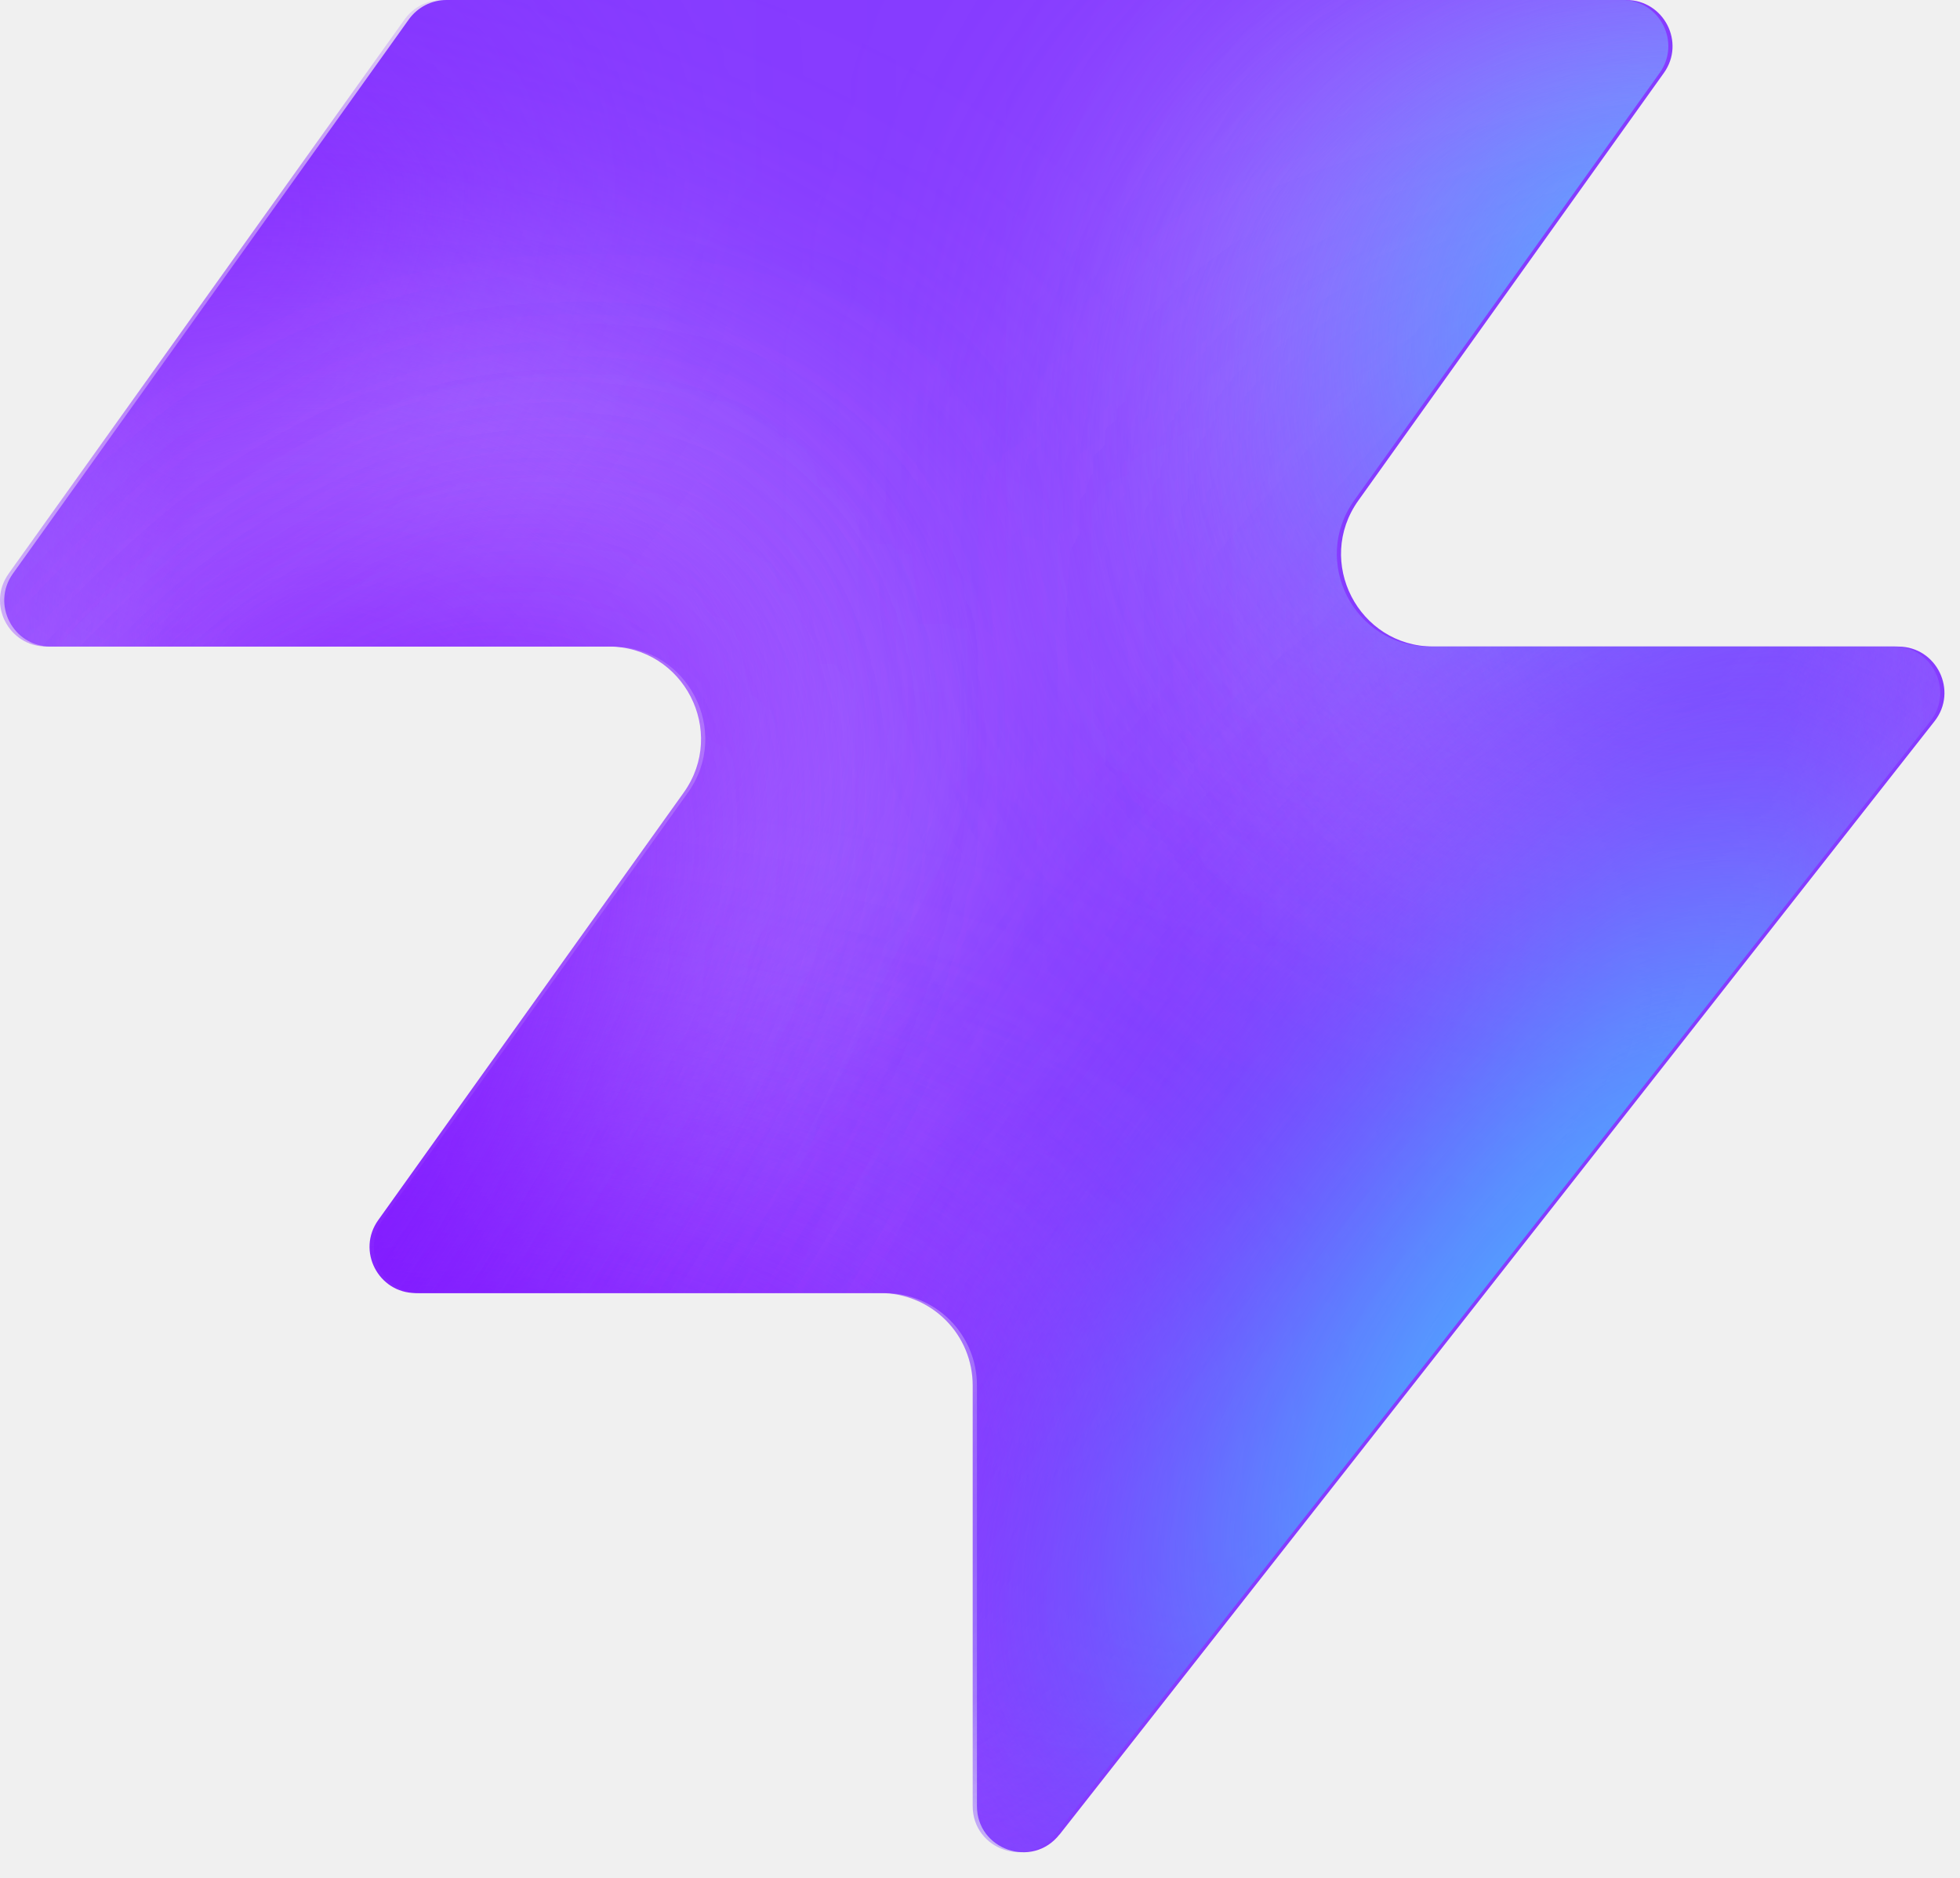
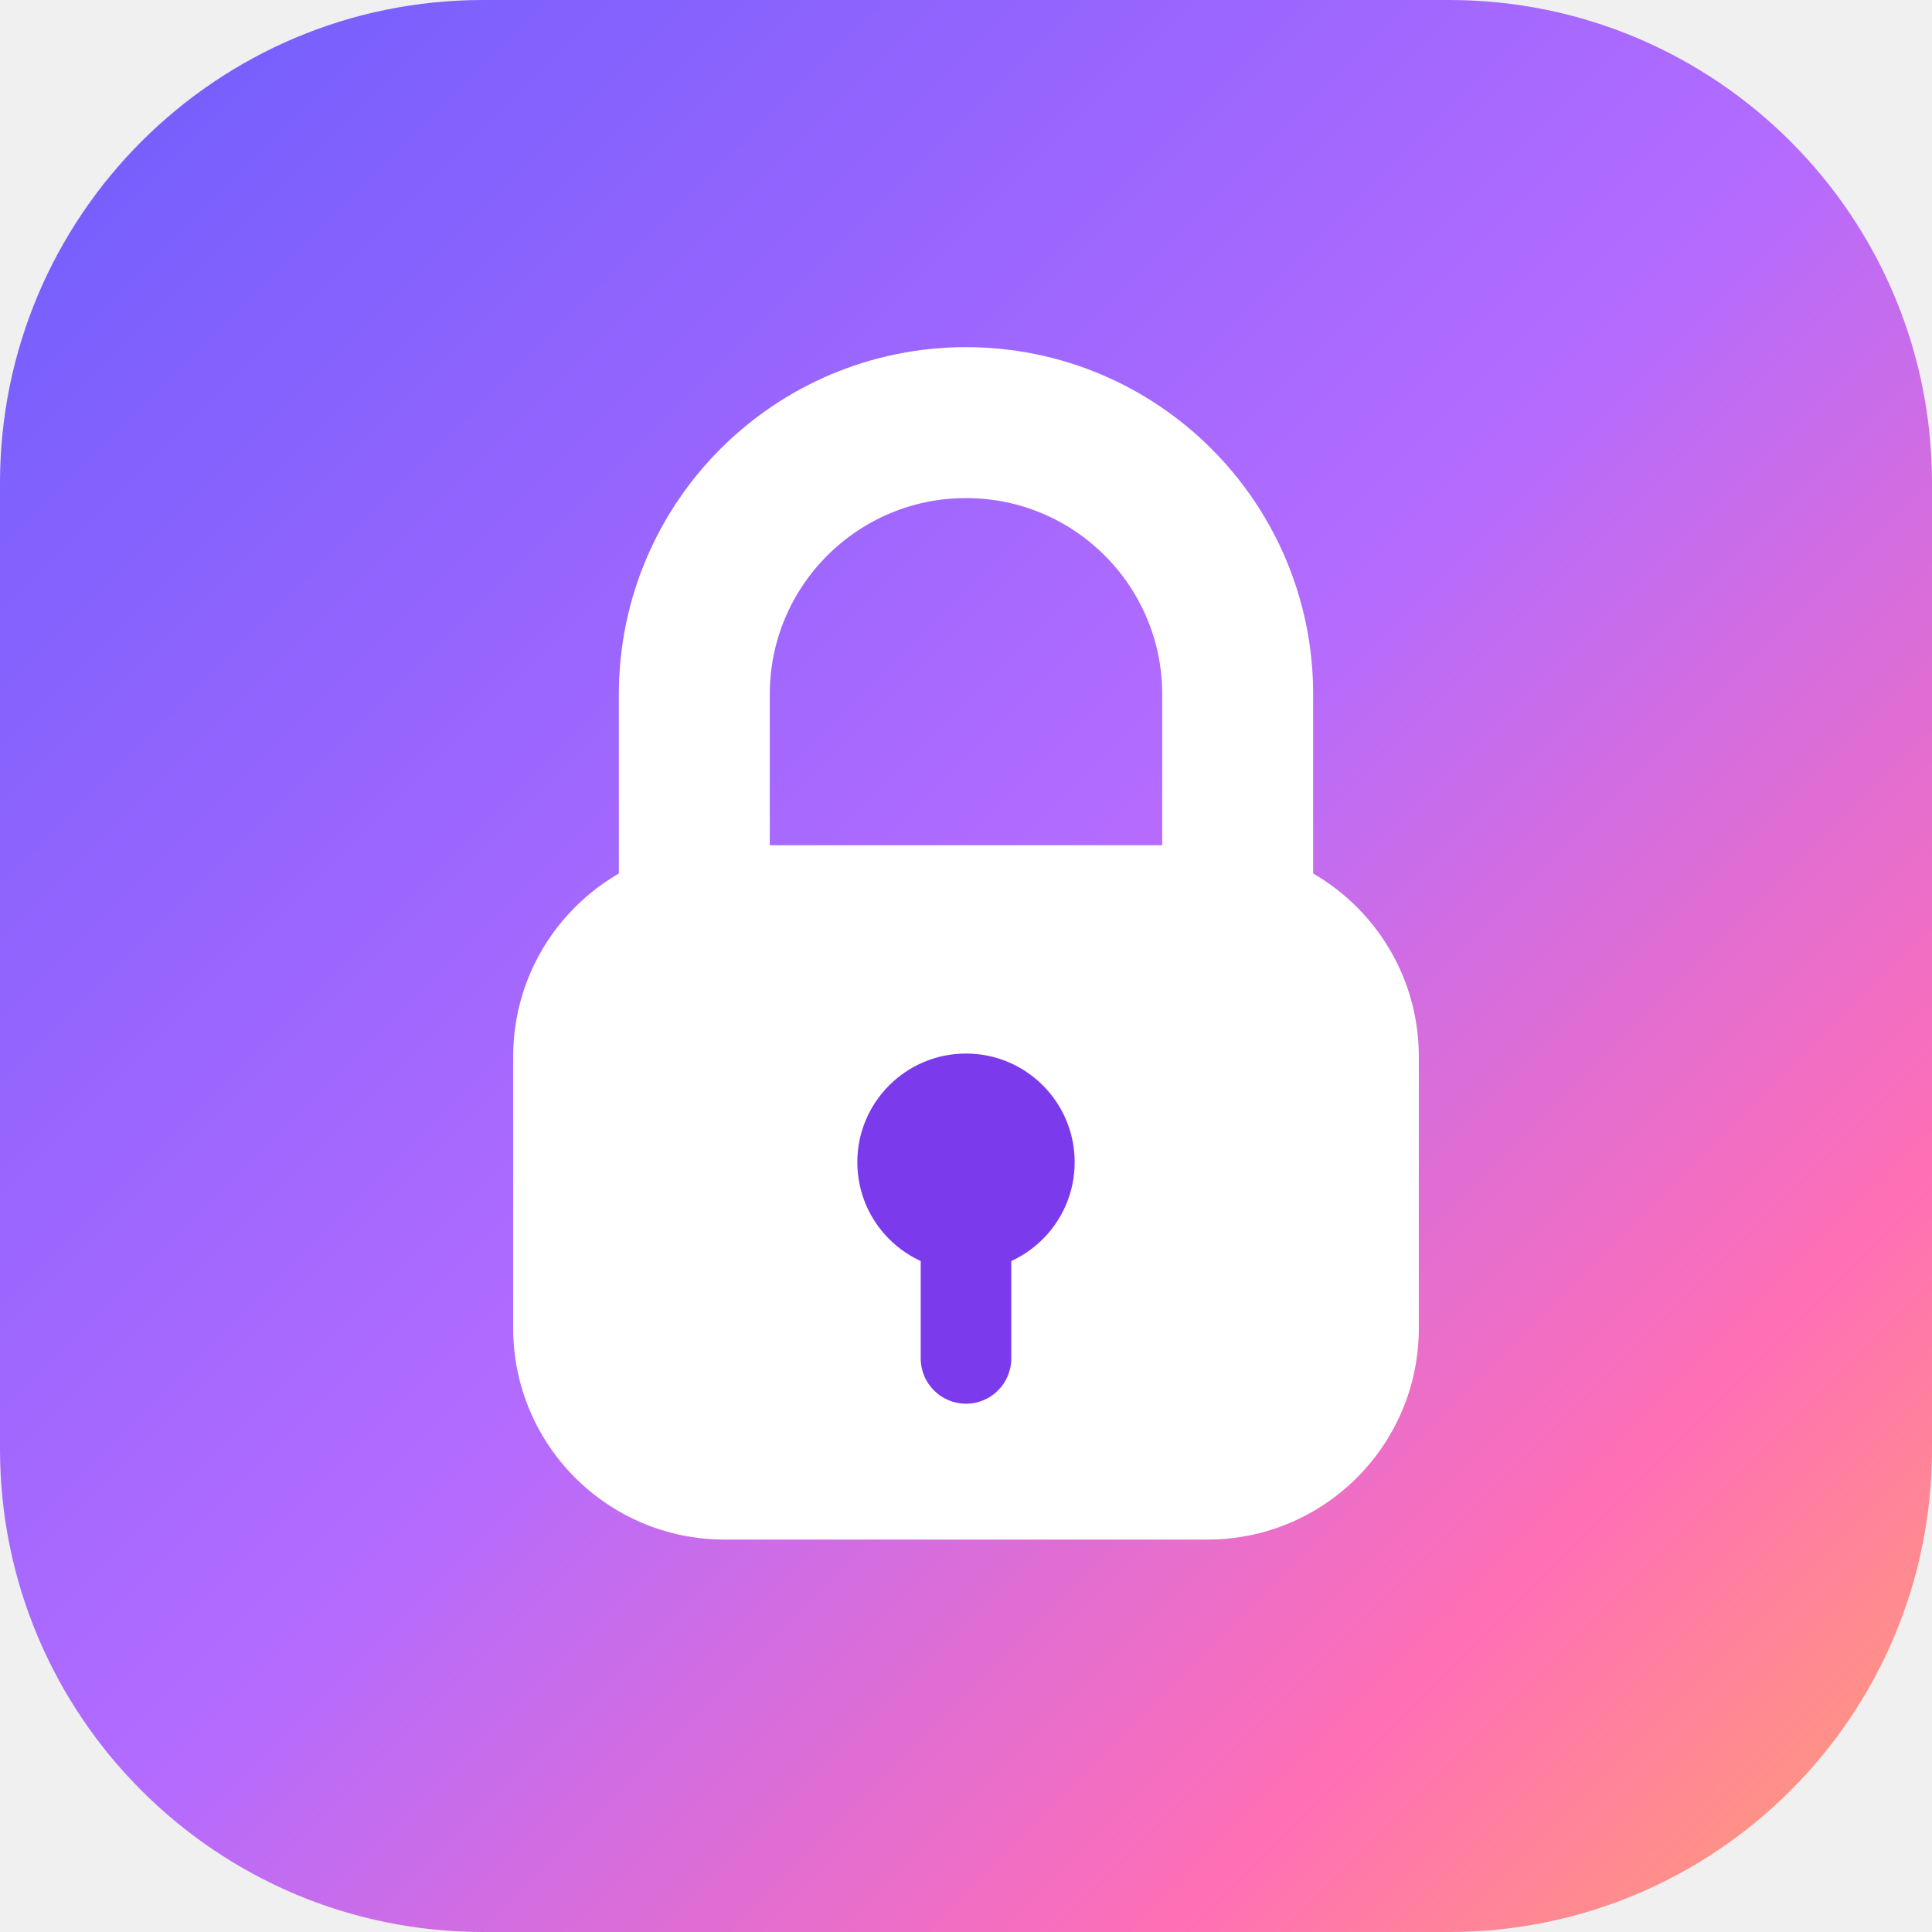
- <svg xmlns="http://www.w3.org/2000/svg" width="48" height="46" fill="none" viewBox="0 0 48 46">
-   <path fill="#863bff" d="M25.946 44.938c-.664.845-2.021.375-2.021-.698V33.937a2.26 2.26 0 0 0-2.262-2.262H10.287c-.92 0-1.456-1.04-.92-1.788l7.48-10.471c1.07-1.497 0-3.578-1.842-3.578H1.237c-.92 0-1.456-1.04-.92-1.788L10.013.474c.214-.297.556-.474.92-.474h28.894c.92 0 1.456 1.04.92 1.788l-7.48 10.471c-1.07 1.498 0 3.579 1.842 3.579h11.377c.943 0 1.473 1.088.89 1.83L25.947 44.94z" style="fill:#863bff;fill:color(display-p3 .525 .23 1);fill-opacity:1" />
-   <mask id="a" width="48" height="46" x="0" y="0" maskUnits="userSpaceOnUse" style="mask-type:alpha">
-     <path fill="#000" d="M25.842 44.938c-.664.844-2.021.375-2.021-.698V33.937a2.26 2.26 0 0 0-2.262-2.262H10.183c-.92 0-1.456-1.04-.92-1.788l7.48-10.471c1.07-1.498 0-3.579-1.842-3.579H1.133c-.92 0-1.456-1.04-.92-1.787L9.91.473c.214-.297.556-.474.92-.474h28.894c.92 0 1.456 1.04.92 1.788l-7.48 10.471c-1.07 1.498 0 3.578 1.842 3.578h11.377c.943 0 1.473 1.088.89 1.832L25.843 44.94z" style="fill:#000;fill-opacity:1" />
-   </mask>
-   <g mask="url(#a)">
-     <g filter="url(#b)">
-       <ellipse cx="5.508" cy="14.704" fill="#ede6ff" rx="5.508" ry="14.704" style="fill:#ede6ff;fill:color(display-p3 .927 .903 1);fill-opacity:1" transform="matrix(.00324 1 1 -.00324 -4.47 31.516)" />
-     </g>
-     <g filter="url(#c)">
-       <ellipse cx="10.399" cy="29.851" fill="#ede6ff" rx="10.399" ry="29.851" style="fill:#ede6ff;fill:color(display-p3 .927 .903 1);fill-opacity:1" transform="matrix(.00324 1 1 -.00324 -39.328 7.883)" />
-     </g>
-     <g filter="url(#d)">
-       <ellipse cx="5.508" cy="30.487" fill="#7e14ff" rx="5.508" ry="30.487" style="fill:#7e14ff;fill:color(display-p3 .492 .077 1);fill-opacity:1" transform="rotate(89.814 -25.913 -14.639)scale(1 -1)" />
-     </g>
-     <g filter="url(#e)">
-       <ellipse cx="5.508" cy="30.599" fill="#7e14ff" rx="5.508" ry="30.599" style="fill:#7e14ff;fill:color(display-p3 .492 .077 1);fill-opacity:1" transform="rotate(89.814 -32.644 -3.334)scale(1 -1)" />
-     </g>
-     <g filter="url(#f)">
-       <ellipse cx="5.508" cy="30.599" fill="#7e14ff" rx="5.508" ry="30.599" style="fill:#7e14ff;fill:color(display-p3 .492 .077 1);fill-opacity:1" transform="matrix(.00324 1 1 -.00324 -34.34 30.47)" />
-     </g>
-     <g filter="url(#g)">
-       <ellipse cx="14.072" cy="22.078" fill="#ede6ff" rx="14.072" ry="22.078" style="fill:#ede6ff;fill:color(display-p3 .927 .903 1);fill-opacity:1" transform="rotate(93.35 24.506 48.493)scale(-1 1)" />
-     </g>
-     <g filter="url(#h)">
-       <ellipse cx="3.47" cy="21.501" fill="#7e14ff" rx="3.47" ry="21.501" style="fill:#7e14ff;fill:color(display-p3 .492 .077 1);fill-opacity:1" transform="rotate(89.009 28.708 47.59)scale(-1 1)" />
-     </g>
-     <g filter="url(#i)">
-       <ellipse cx="3.47" cy="21.501" fill="#7e14ff" rx="3.47" ry="21.501" style="fill:#7e14ff;fill:color(display-p3 .492 .077 1);fill-opacity:1" transform="rotate(89.009 28.708 47.59)scale(-1 1)" />
-     </g>
-     <g filter="url(#j)">
-       <ellipse cx=".387" cy="8.972" fill="#7e14ff" rx="4.407" ry="29.108" style="fill:#7e14ff;fill:color(display-p3 .492 .077 1);fill-opacity:1" transform="rotate(39.51 .387 8.972)" />
-     </g>
-     <g filter="url(#k)">
-       <ellipse cx="47.523" cy="-6.092" fill="#7e14ff" rx="4.407" ry="29.108" style="fill:#7e14ff;fill:color(display-p3 .492 .077 1);fill-opacity:1" transform="rotate(37.892 47.523 -6.092)" />
-     </g>
-     <g filter="url(#l)">
-       <ellipse cx="41.412" cy="6.333" fill="#47bfff" rx="5.971" ry="9.665" style="fill:#47bfff;fill:color(display-p3 .28 .748 1);fill-opacity:1" transform="rotate(37.892 41.412 6.333)" />
-     </g>
-     <g filter="url(#m)">
-       <ellipse cx="-1.879" cy="38.332" fill="#7e14ff" rx="4.407" ry="29.108" style="fill:#7e14ff;fill:color(display-p3 .492 .077 1);fill-opacity:1" transform="rotate(37.892 -1.88 38.332)" />
-     </g>
-     <g filter="url(#n)">
-       <ellipse cx="-1.879" cy="38.332" fill="#7e14ff" rx="4.407" ry="29.108" style="fill:#7e14ff;fill:color(display-p3 .492 .077 1);fill-opacity:1" transform="rotate(37.892 -1.88 38.332)" />
-     </g>
-     <g filter="url(#o)">
-       <ellipse cx="35.651" cy="29.907" fill="#7e14ff" rx="4.407" ry="29.108" style="fill:#7e14ff;fill:color(display-p3 .492 .077 1);fill-opacity:1" transform="rotate(37.892 35.651 29.907)" />
-     </g>
-     <g filter="url(#p)">
-       <ellipse cx="38.418" cy="32.4" fill="#47bfff" rx="5.971" ry="15.297" style="fill:#47bfff;fill:color(display-p3 .28 .748 1);fill-opacity:1" transform="rotate(37.892 38.418 32.4)" />
-     </g>
-   </g>
+ <svg xmlns="http://www.w3.org/2000/svg" viewBox="0 0 64 64" width="64" height="64">
  <defs>
-     <filter id="b" width="60.045" height="41.654" x="-19.77" y="16.149" color-interpolation-filters="sRGB" filterUnits="userSpaceOnUse">
-       <feFlood flood-opacity="0" result="BackgroundImageFix" />
-       <feBlend in="SourceGraphic" in2="BackgroundImageFix" result="shape" />
-       <feGaussianBlur result="effect1_foregroundBlur_2002_17158" stdDeviation="7.659" />
-     </filter>
-     <filter id="c" width="90.34" height="51.437" x="-54.613" y="-7.533" color-interpolation-filters="sRGB" filterUnits="userSpaceOnUse">
-       <feFlood flood-opacity="0" result="BackgroundImageFix" />
-       <feBlend in="SourceGraphic" in2="BackgroundImageFix" result="shape" />
-       <feGaussianBlur result="effect1_foregroundBlur_2002_17158" stdDeviation="7.659" />
-     </filter>
-     <filter id="d" width="79.355" height="29.4" x="-49.64" y="2.03" color-interpolation-filters="sRGB" filterUnits="userSpaceOnUse">
-       <feFlood flood-opacity="0" result="BackgroundImageFix" />
-       <feBlend in="SourceGraphic" in2="BackgroundImageFix" result="shape" />
-       <feGaussianBlur result="effect1_foregroundBlur_2002_17158" stdDeviation="4.596" />
-     </filter>
-     <filter id="e" width="79.579" height="29.4" x="-45.045" y="20.029" color-interpolation-filters="sRGB" filterUnits="userSpaceOnUse">
-       <feFlood flood-opacity="0" result="BackgroundImageFix" />
-       <feBlend in="SourceGraphic" in2="BackgroundImageFix" result="shape" />
-       <feGaussianBlur result="effect1_foregroundBlur_2002_17158" stdDeviation="4.596" />
-     </filter>
-     <filter id="f" width="79.579" height="29.4" x="-43.513" y="21.178" color-interpolation-filters="sRGB" filterUnits="userSpaceOnUse">
-       <feFlood flood-opacity="0" result="BackgroundImageFix" />
-       <feBlend in="SourceGraphic" in2="BackgroundImageFix" result="shape" />
-       <feGaussianBlur result="effect1_foregroundBlur_2002_17158" stdDeviation="4.596" />
-     </filter>
-     <filter id="g" width="74.749" height="58.852" x="15.756" y="-17.901" color-interpolation-filters="sRGB" filterUnits="userSpaceOnUse">
-       <feFlood flood-opacity="0" result="BackgroundImageFix" />
-       <feBlend in="SourceGraphic" in2="BackgroundImageFix" result="shape" />
-       <feGaussianBlur result="effect1_foregroundBlur_2002_17158" stdDeviation="7.659" />
-     </filter>
-     <filter id="h" width="61.377" height="25.362" x="23.548" y="2.284" color-interpolation-filters="sRGB" filterUnits="userSpaceOnUse">
-       <feFlood flood-opacity="0" result="BackgroundImageFix" />
-       <feBlend in="SourceGraphic" in2="BackgroundImageFix" result="shape" />
-       <feGaussianBlur result="effect1_foregroundBlur_2002_17158" stdDeviation="4.596" />
-     </filter>
-     <filter id="i" width="61.377" height="25.362" x="23.548" y="2.284" color-interpolation-filters="sRGB" filterUnits="userSpaceOnUse">
-       <feFlood flood-opacity="0" result="BackgroundImageFix" />
-       <feBlend in="SourceGraphic" in2="BackgroundImageFix" result="shape" />
-       <feGaussianBlur result="effect1_foregroundBlur_2002_17158" stdDeviation="4.596" />
-     </filter>
-     <filter id="j" width="56.045" height="63.649" x="-27.636" y="-22.853" color-interpolation-filters="sRGB" filterUnits="userSpaceOnUse">
-       <feFlood flood-opacity="0" result="BackgroundImageFix" />
-       <feBlend in="SourceGraphic" in2="BackgroundImageFix" result="shape" />
-       <feGaussianBlur result="effect1_foregroundBlur_2002_17158" stdDeviation="4.596" />
-     </filter>
-     <filter id="k" width="54.814" height="64.646" x="20.116" y="-38.415" color-interpolation-filters="sRGB" filterUnits="userSpaceOnUse">
-       <feFlood flood-opacity="0" result="BackgroundImageFix" />
-       <feBlend in="SourceGraphic" in2="BackgroundImageFix" result="shape" />
-       <feGaussianBlur result="effect1_foregroundBlur_2002_17158" stdDeviation="4.596" />
-     </filter>
-     <filter id="l" width="33.541" height="35.313" x="24.641" y="-11.323" color-interpolation-filters="sRGB" filterUnits="userSpaceOnUse">
-       <feFlood flood-opacity="0" result="BackgroundImageFix" />
-       <feBlend in="SourceGraphic" in2="BackgroundImageFix" result="shape" />
-       <feGaussianBlur result="effect1_foregroundBlur_2002_17158" stdDeviation="4.596" />
-     </filter>
-     <filter id="m" width="54.814" height="64.646" x="-29.286" y="6.009" color-interpolation-filters="sRGB" filterUnits="userSpaceOnUse">
-       <feFlood flood-opacity="0" result="BackgroundImageFix" />
-       <feBlend in="SourceGraphic" in2="BackgroundImageFix" result="shape" />
-       <feGaussianBlur result="effect1_foregroundBlur_2002_17158" stdDeviation="4.596" />
-     </filter>
-     <filter id="n" width="54.814" height="64.646" x="-29.286" y="6.009" color-interpolation-filters="sRGB" filterUnits="userSpaceOnUse">
-       <feFlood flood-opacity="0" result="BackgroundImageFix" />
-       <feBlend in="SourceGraphic" in2="BackgroundImageFix" result="shape" />
-       <feGaussianBlur result="effect1_foregroundBlur_2002_17158" stdDeviation="4.596" />
-     </filter>
-     <filter id="o" width="54.814" height="64.646" x="8.244" y="-2.416" color-interpolation-filters="sRGB" filterUnits="userSpaceOnUse">
-       <feFlood flood-opacity="0" result="BackgroundImageFix" />
-       <feBlend in="SourceGraphic" in2="BackgroundImageFix" result="shape" />
-       <feGaussianBlur result="effect1_foregroundBlur_2002_17158" stdDeviation="4.596" />
-     </filter>
-     <filter id="p" width="39.409" height="43.623" x="18.713" y="10.588" color-interpolation-filters="sRGB" filterUnits="userSpaceOnUse">
-       <feFlood flood-opacity="0" result="BackgroundImageFix" />
-       <feBlend in="SourceGraphic" in2="BackgroundImageFix" result="shape" />
-       <feGaussianBlur result="effect1_foregroundBlur_2002_17158" stdDeviation="4.596" />
-     </filter>
+     <linearGradient id="bg" x1="0" y1="0" x2="1" y2="1">
+       <stop offset="0" stop-color="#6d5dfc" />
+       <stop offset="0.5" stop-color="#b36bff" />
+       <stop offset="0.8" stop-color="#ff6fb5" />
+       <stop offset="1" stop-color="#ffa66b" />
+     </linearGradient>
  </defs>
+   <rect width="64" height="64" rx="16" fill="url(#bg)" />
+   <path d="M23 29v-6a9 9 0 0 1 18 0v6" fill="none" stroke="#fff" stroke-width="5" stroke-linecap="round" />
+   <rect x="17" y="28" width="30" height="23" rx="7" fill="#fff" />
+   <circle cx="32" cy="38.5" r="3.6" fill="#7c3aed" />
+   <rect x="30.5" y="40" width="3" height="6.5" rx="1.5" fill="#7c3aed" />
</svg>
